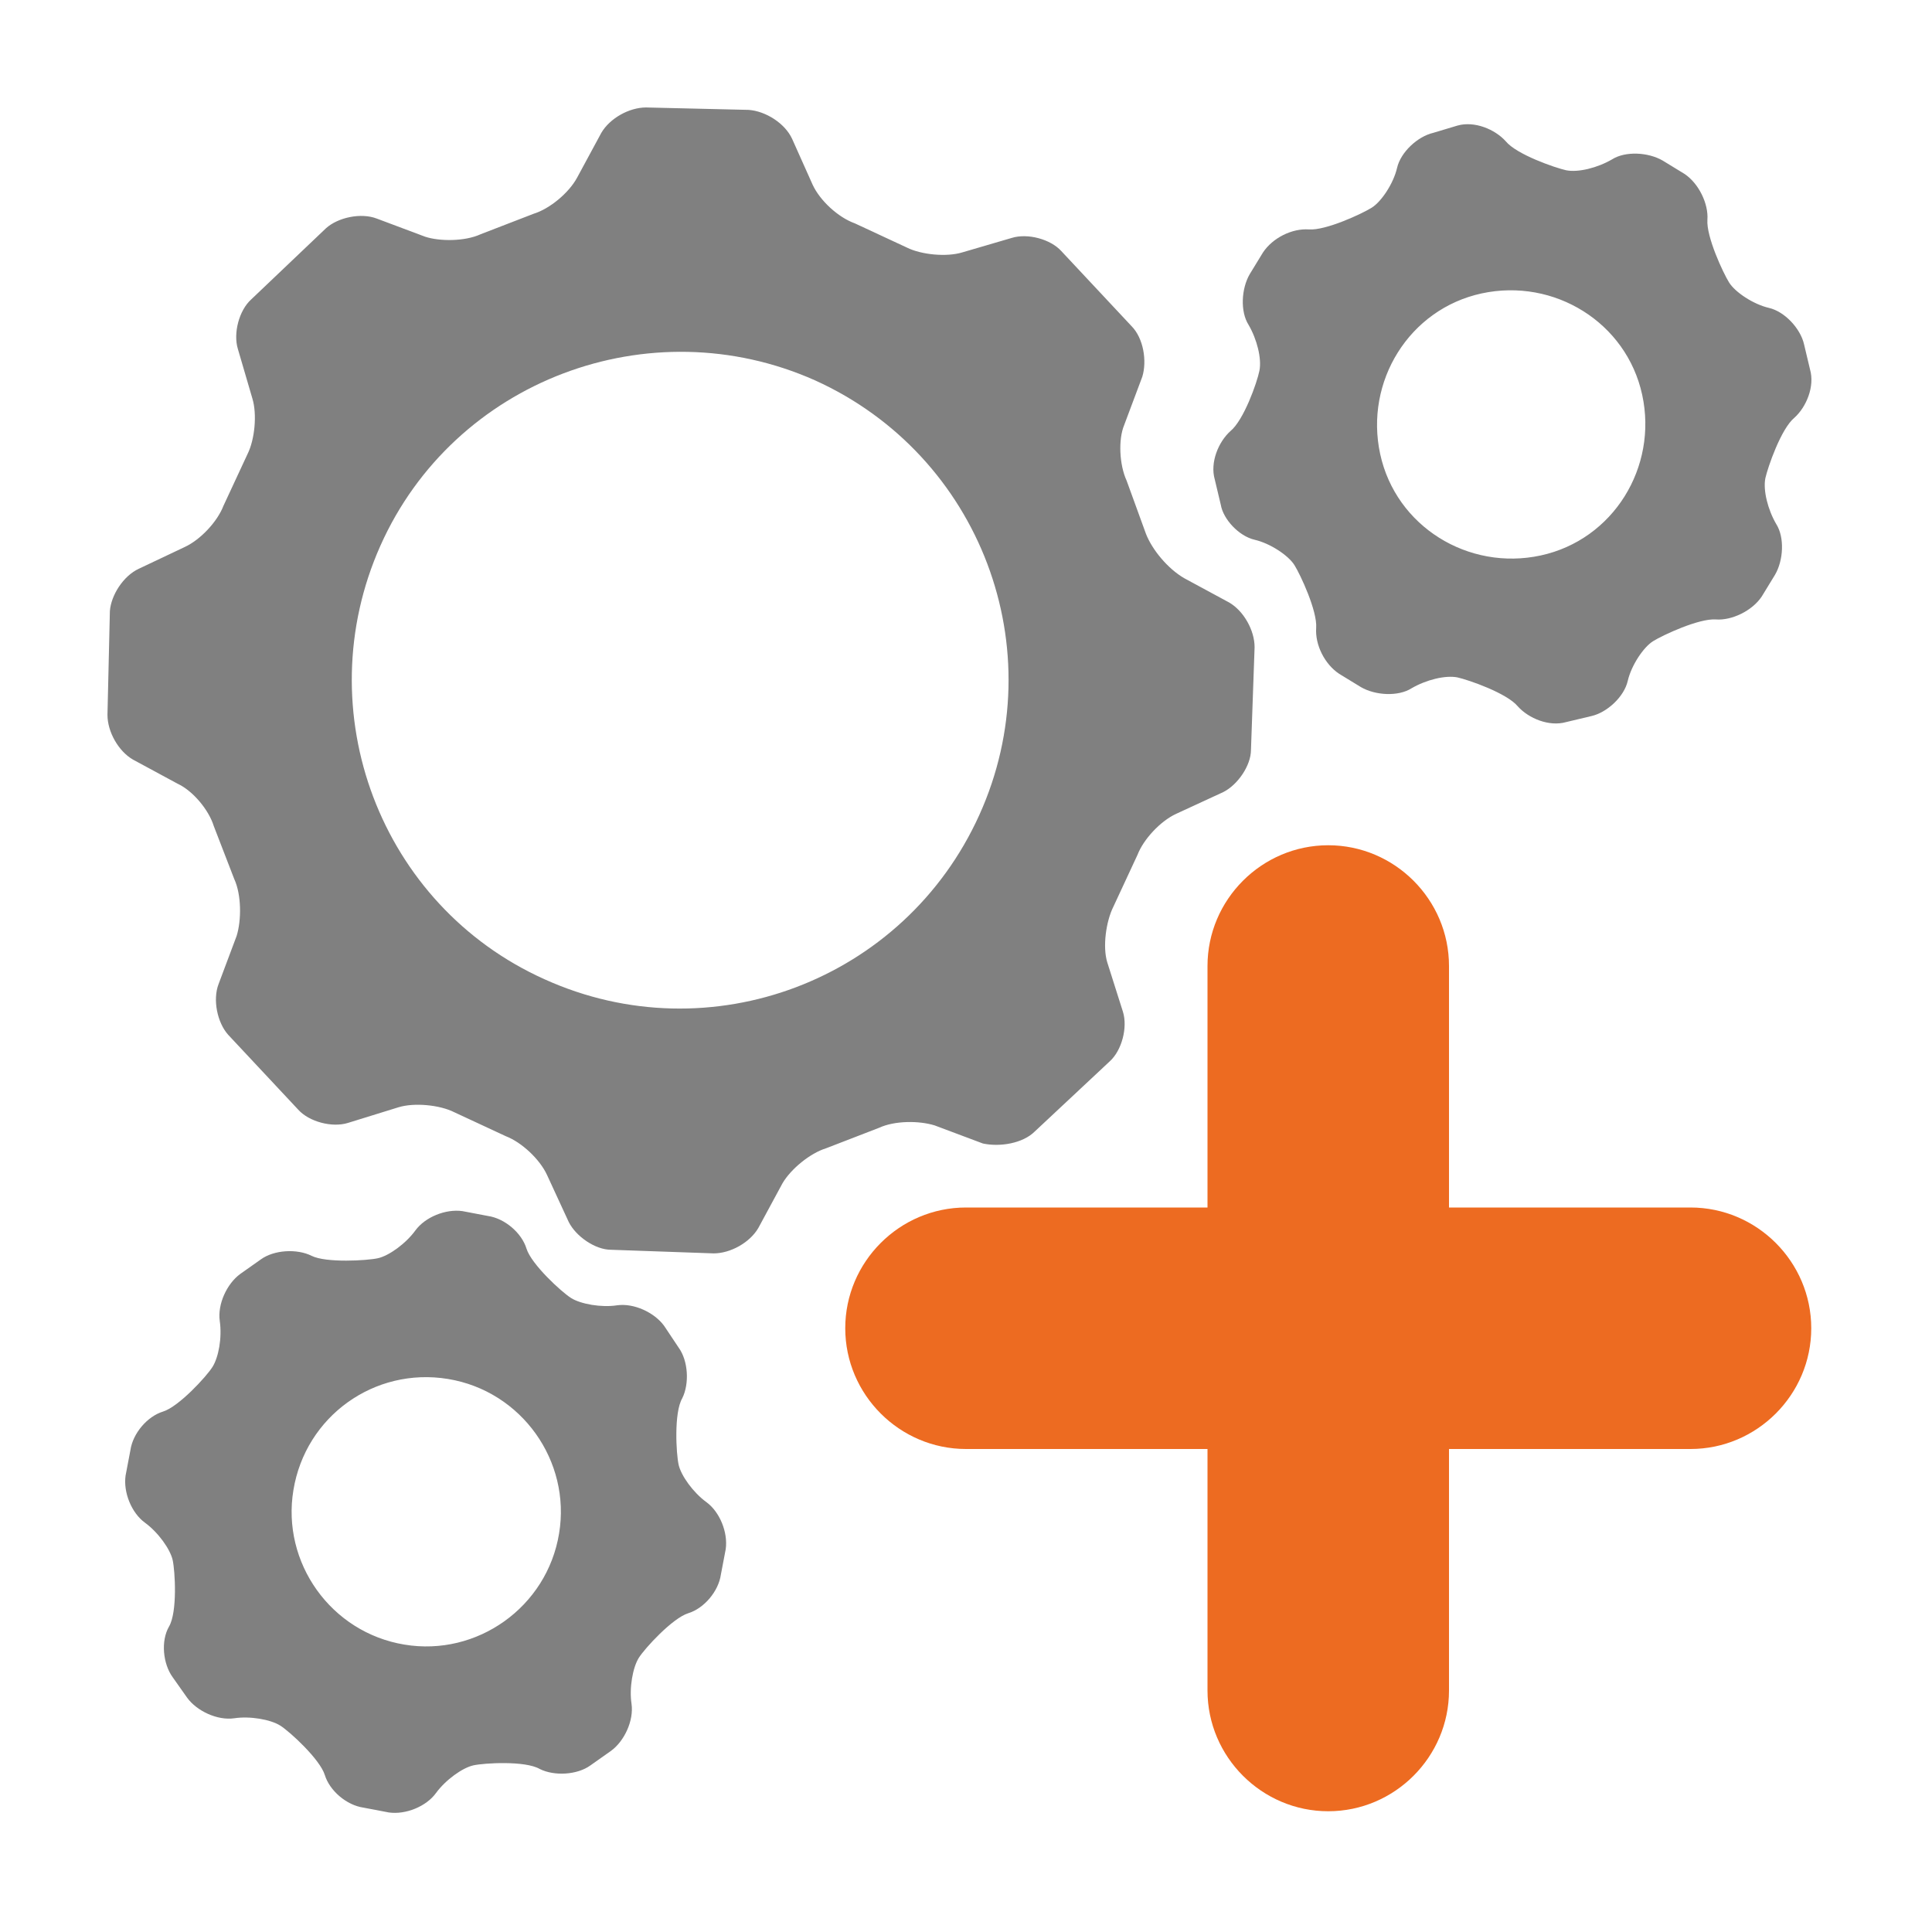
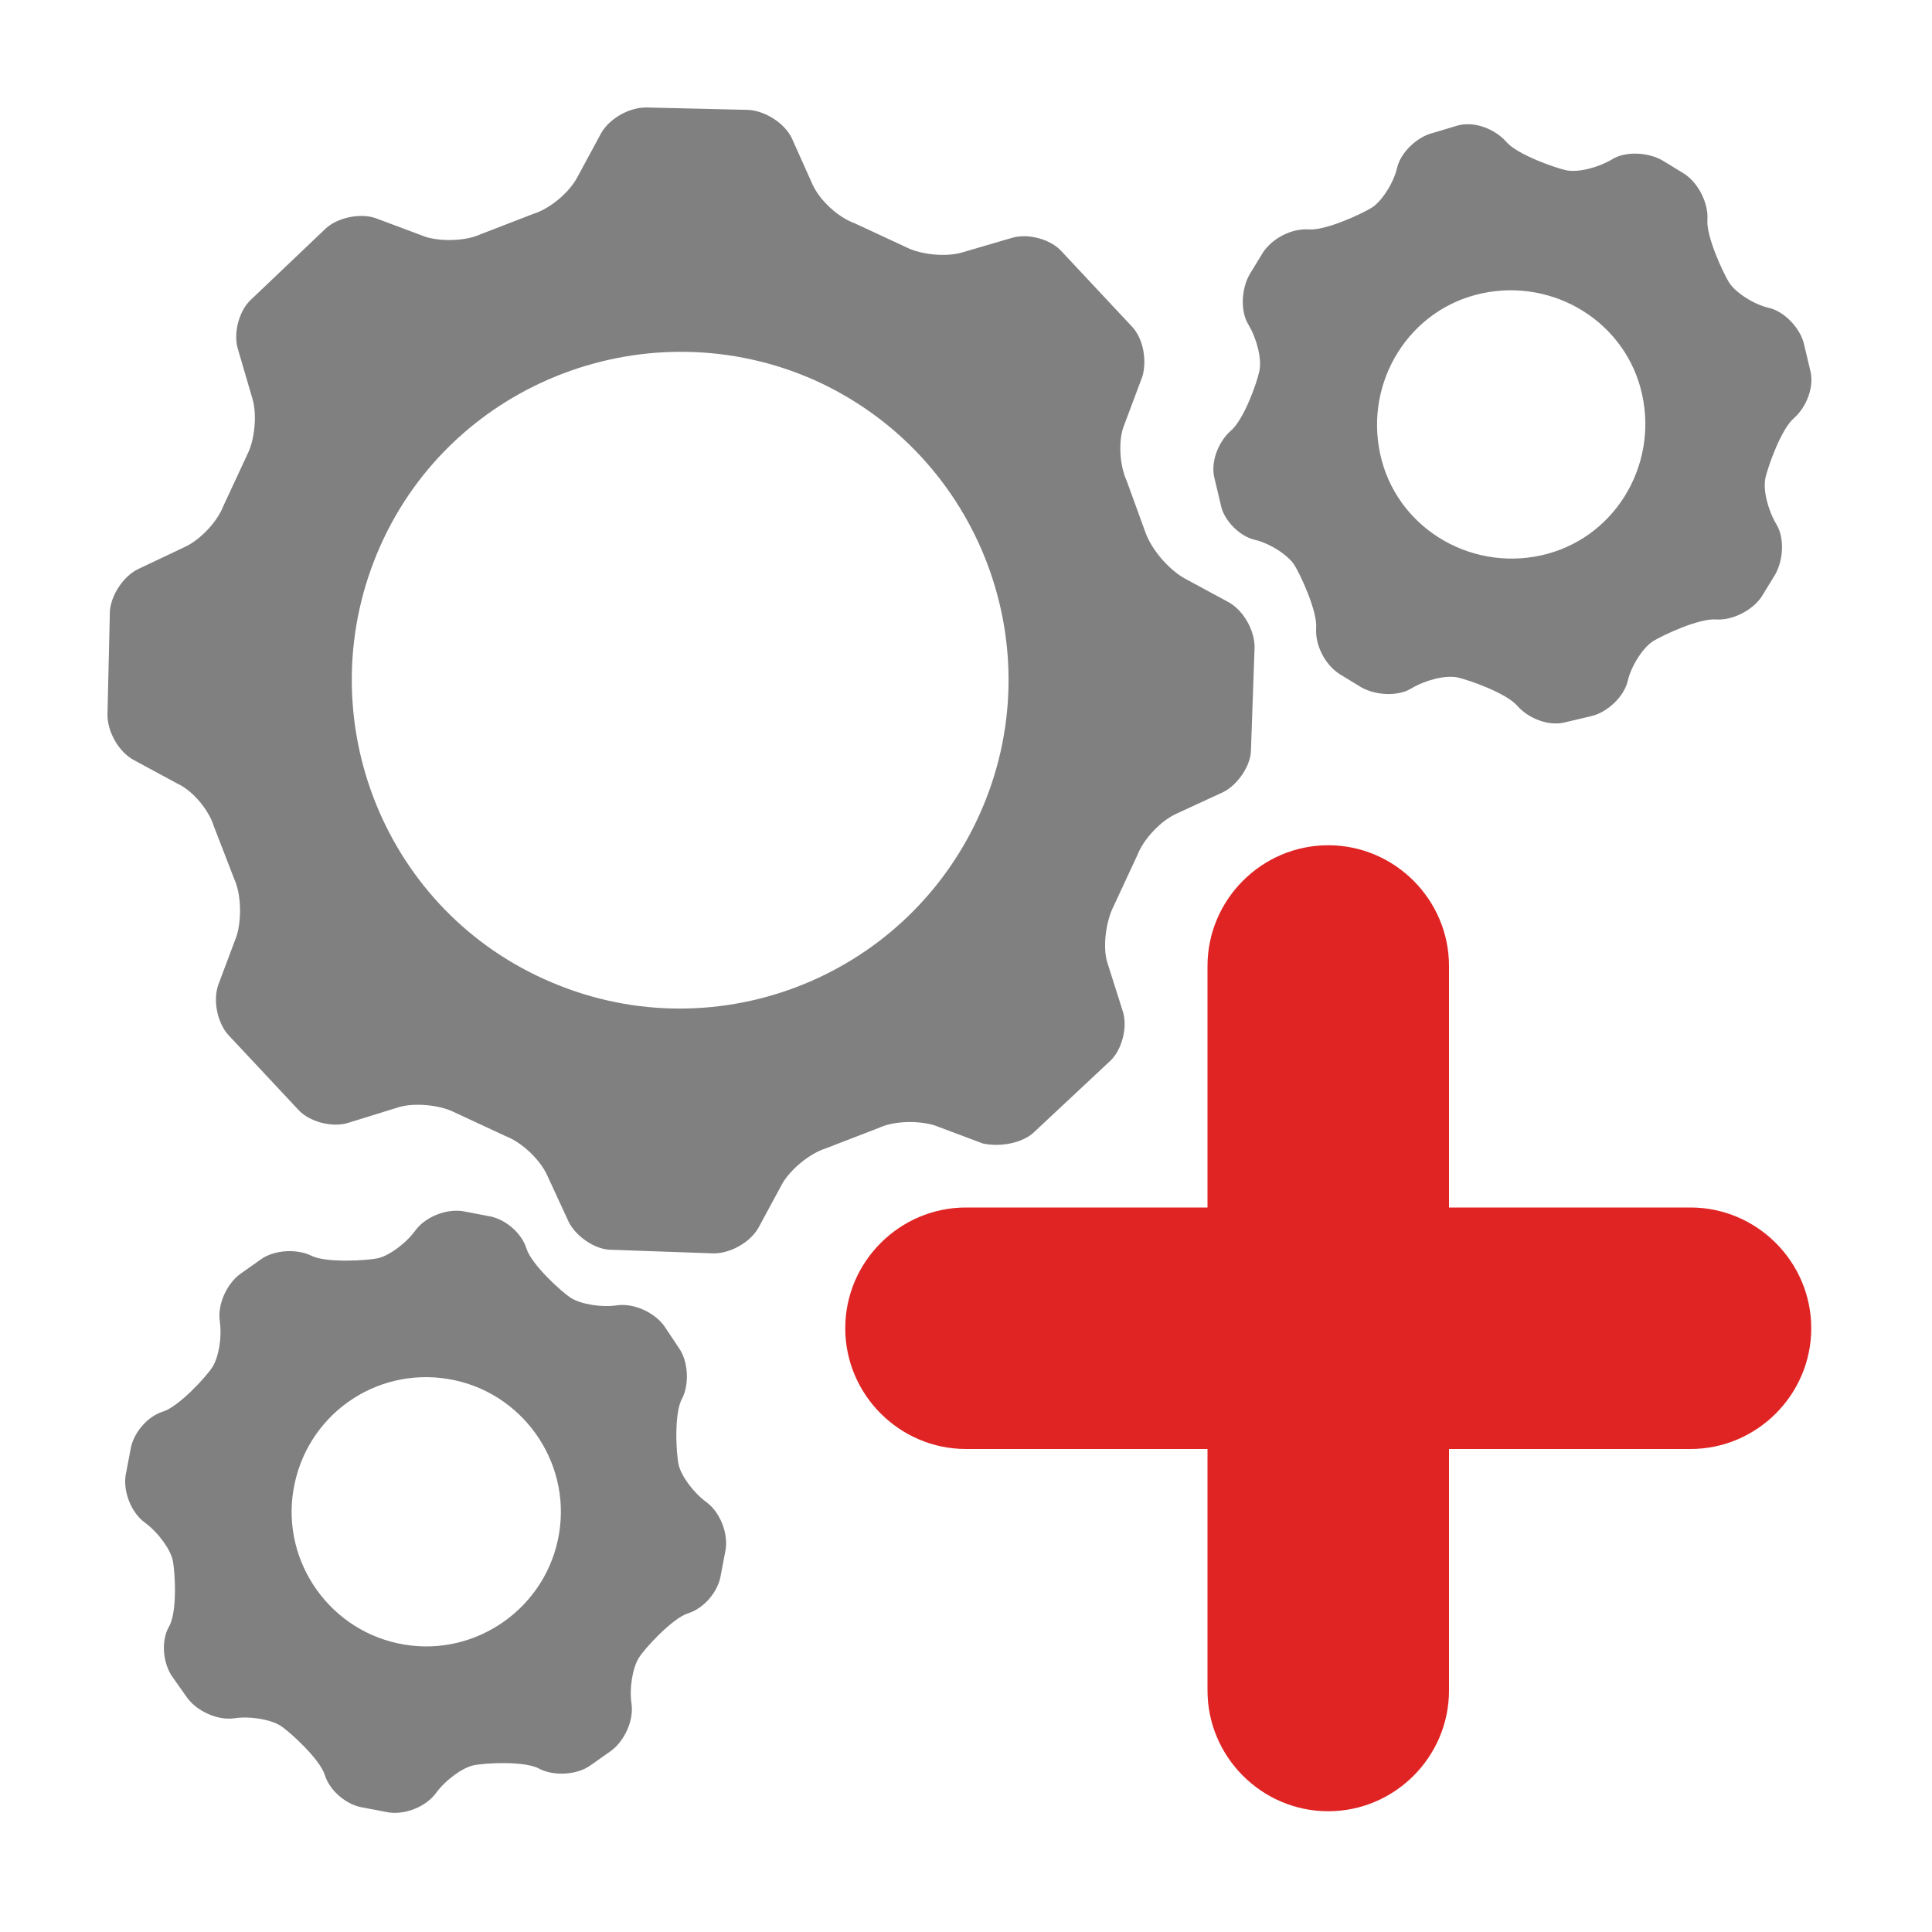
<svg xmlns="http://www.w3.org/2000/svg" version="1.0" id="Layer_1" x="0px" y="0px" viewBox="0 0 16 16" enable-background="new 0 0 16 16" xml:space="preserve">
  <g id="import_x5F_config_x5F_bundle">
    <g>
      <g>
        <path fill="#808080" d="M1.2,12.61c0.11,0.08,0.21,0.22,0.23,0.31c0.02,0.09,0.04,0.43-0.03,0.55s-0.05,0.31,0.03,0.42l0.12,0.17     c0.08,0.11,0.25,0.19,0.39,0.17c0.13-0.02,0.3,0.01,0.38,0.06s0.33,0.28,0.37,0.41c0.04,0.13,0.18,0.25,0.32,0.27l0.21,0.04     c0.14,0.02,0.31-0.05,0.39-0.16s0.22-0.21,0.31-0.23c0.09-0.02,0.43-0.04,0.55,0.03c0.12,0.06,0.31,0.05,0.42-0.03l0.17-0.12     c0.11-0.08,0.19-0.25,0.17-0.39c-0.02-0.13,0.01-0.3,0.06-0.38s0.28-0.33,0.41-0.37c0.13-0.04,0.25-0.18,0.27-0.32l0.04-0.21     c0.02-0.14-0.05-0.31-0.16-0.39c-0.11-0.08-0.21-0.22-0.23-0.31c-0.02-0.09-0.04-0.43,0.03-0.55c0.06-0.12,0.05-0.31-0.03-0.42     L5.5,10.98c-0.08-0.11-0.25-0.19-0.39-0.17c-0.13,0.02-0.3-0.01-0.38-0.06c-0.08-0.05-0.33-0.28-0.37-0.41     c-0.04-0.13-0.18-0.25-0.32-0.27l-0.21-0.04c-0.14-0.02-0.31,0.05-0.39,0.16s-0.22,0.21-0.31,0.23S2.7,10.46,2.58,10.4     c-0.12-0.06-0.31-0.05-0.42,0.03l-0.17,0.12c-0.11,0.08-0.19,0.25-0.17,0.39s-0.01,0.3-0.06,0.38c-0.05,0.08-0.28,0.33-0.41,0.37     c-0.13,0.04-0.25,0.18-0.27,0.32l-0.04,0.21C1.02,12.36,1.09,12.53,1.2,12.61z M3.71,11.42c0.61,0.1,1.02,0.68,0.92,1.28     c-0.1,0.61-0.68,1.02-1.28,0.92c-0.61-0.1-1.02-0.68-0.92-1.28C2.53,11.73,3.1,11.32,3.71,11.42z" />
      </g>
    </g>
    <g>
      <g>
        <path fill="#808080" d="M10.39,4.47c0.13,0.03,0.28,0.13,0.33,0.21c0.05,0.08,0.19,0.38,0.18,0.52s0.07,0.3,0.19,0.38l0.18,0.11     c0.12,0.07,0.31,0.08,0.42,0.01c0.12-0.07,0.28-0.11,0.38-0.09c0.09,0.02,0.41,0.13,0.5,0.24c0.09,0.1,0.26,0.17,0.4,0.13     l0.21-0.05c0.13-0.03,0.27-0.16,0.3-0.29c0.03-0.13,0.13-0.28,0.21-0.33c0.08-0.05,0.38-0.19,0.52-0.18     c0.13,0.01,0.3-0.07,0.38-0.19l0.11-0.18c0.07-0.12,0.08-0.31,0.01-0.42c-0.07-0.12-0.11-0.28-0.09-0.38     c0.02-0.09,0.13-0.41,0.24-0.5c0.1-0.09,0.17-0.26,0.13-0.4l-0.05-0.21c-0.03-0.13-0.16-0.27-0.29-0.3     c-0.13-0.03-0.28-0.13-0.33-0.21s-0.19-0.38-0.18-0.52c0.01-0.13-0.07-0.3-0.19-0.38l-0.18-0.11c-0.12-0.07-0.31-0.08-0.42-0.01     c-0.12,0.07-0.28,0.11-0.38,0.09c-0.09-0.02-0.41-0.13-0.5-0.24c-0.09-0.1-0.26-0.17-0.4-0.13L11.87,1.1     c-0.13,0.03-0.27,0.16-0.3,0.29s-0.13,0.28-0.21,0.33s-0.38,0.19-0.52,0.18s-0.3,0.07-0.38,0.19l-0.11,0.18     c-0.07,0.12-0.08,0.31-0.01,0.42c0.07,0.12,0.11,0.28,0.09,0.38s-0.13,0.41-0.24,0.5c-0.1,0.09-0.17,0.26-0.13,0.4l0.05,0.21     C10.13,4.3,10.26,4.44,10.39,4.47z M12.27,2.43c0.6-0.13,1.2,0.24,1.33,0.84c0.13,0.6-0.24,1.2-0.84,1.33     c-0.6,0.13-1.2-0.24-1.33-0.84C11.3,3.16,11.67,2.56,12.27,2.43z" />
      </g>
    </g>
    <g>
      <g>
        <path fill="#808080" d="M1.85,4.19C1.8,4.32,1.66,4.47,1.53,4.53L1.15,4.71C1.02,4.77,0.92,4.93,0.91,5.06L0.89,5.92     c0,0.14,0.09,0.3,0.21,0.37l0.37,0.2C1.6,6.55,1.73,6.71,1.77,6.84l0.17,0.44C2,7.41,2,7.62,1.96,7.75l-0.15,0.4     C1.76,8.28,1.8,8.47,1.89,8.57l0.58,0.62c0.09,0.1,0.28,0.15,0.41,0.11L3.3,9.17c0.13-0.04,0.34-0.02,0.46,0.04l0.43,0.2     c0.13,0.05,0.28,0.19,0.34,0.32l0.18,0.39c0.06,0.12,0.22,0.23,0.35,0.23l0.85,0.03c0.14,0,0.3-0.09,0.37-0.21l0.2-0.37     c0.07-0.12,0.23-0.25,0.36-0.29l0.44-0.17c0.13-0.06,0.33-0.06,0.46-0.02l0.4,0.15C8.28,9.5,8.47,9.47,8.57,9.37l0.62-0.58     c0.1-0.09,0.15-0.28,0.11-0.41L9.17,7.97C9.13,7.84,9.16,7.63,9.22,7.51l0.2-0.43c0.05-0.13,0.19-0.28,0.32-0.34l0.39-0.18     c0.12-0.06,0.23-0.22,0.23-0.35l0.03-0.85c0-0.14-0.09-0.3-0.21-0.37l-0.37-0.2C9.67,4.71,9.54,4.55,9.49,4.42L9.33,3.98     C9.27,3.85,9.26,3.64,9.31,3.52l0.15-0.4C9.5,2.99,9.47,2.8,9.37,2.7L8.79,2.08c-0.09-0.1-0.28-0.15-0.41-0.11L7.97,2.09     C7.84,2.13,7.63,2.11,7.51,2.05l-0.43-0.2C6.94,1.8,6.79,1.66,6.73,1.53L6.56,1.15C6.5,1.02,6.34,0.92,6.2,0.91L5.35,0.89     c-0.14,0-0.3,0.09-0.37,0.21l-0.2,0.37C4.71,1.6,4.55,1.73,4.42,1.77L3.98,1.94C3.85,2,3.64,2,3.52,1.96l-0.4-0.15     C2.99,1.76,2.8,1.8,2.7,1.89L2.08,2.48c-0.1,0.09-0.15,0.28-0.11,0.41L2.09,3.3c0.04,0.13,0.02,0.34-0.04,0.46L1.85,4.19z      M6.75,3.15c1.37,0.62,1.98,2.23,1.36,3.6s-2.23,1.98-3.6,1.36C3.15,7.5,2.54,5.89,3.15,4.52S5.38,2.54,6.75,3.15z" />
      </g>
    </g>
    <g>
      <g>
-         <path fill="#ED6B21" d="M11,15c-0.55,0-1-0.45-1-1V8c0-0.55,0.45-1,1-1s1,0.45,1,1v6C12,14.55,11.55,15,11,15z" />
+         <path fill="#E02424" d="M11,15c-0.55,0-1-0.45-1-1V8c0-0.55,0.45-1,1-1s1,0.45,1,1v6C12,14.55,11.55,15,11,15z" />
      </g>
    </g>
    <g>
      <g>
-         <path fill="#ED6B21" d="M14,12H8c-0.55,0-1-0.45-1-1s0.45-1,1-1h6c0.55,0,1,0.45,1,1S14.55,12,14,12z" />
+         <path fill="#E02424" d="M14,12H8c-0.55,0-1-0.45-1-1s0.45-1,1-1h6c0.55,0,1,0.45,1,1S14.55,12,14,12z" />
      </g>
    </g>
  </g>
</svg>
